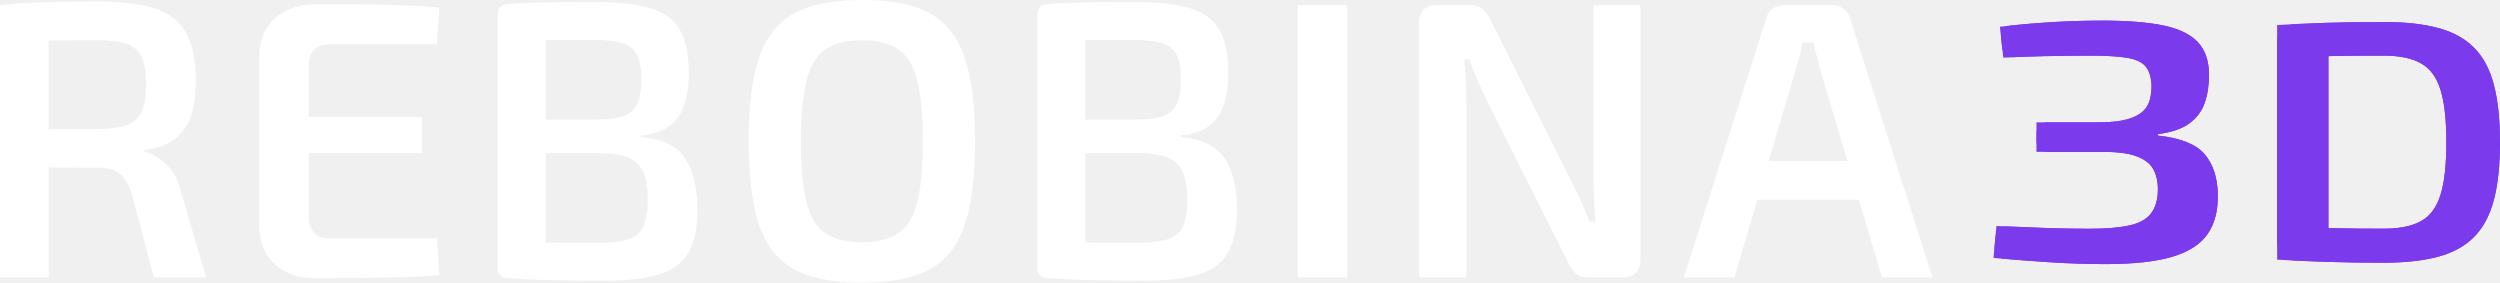
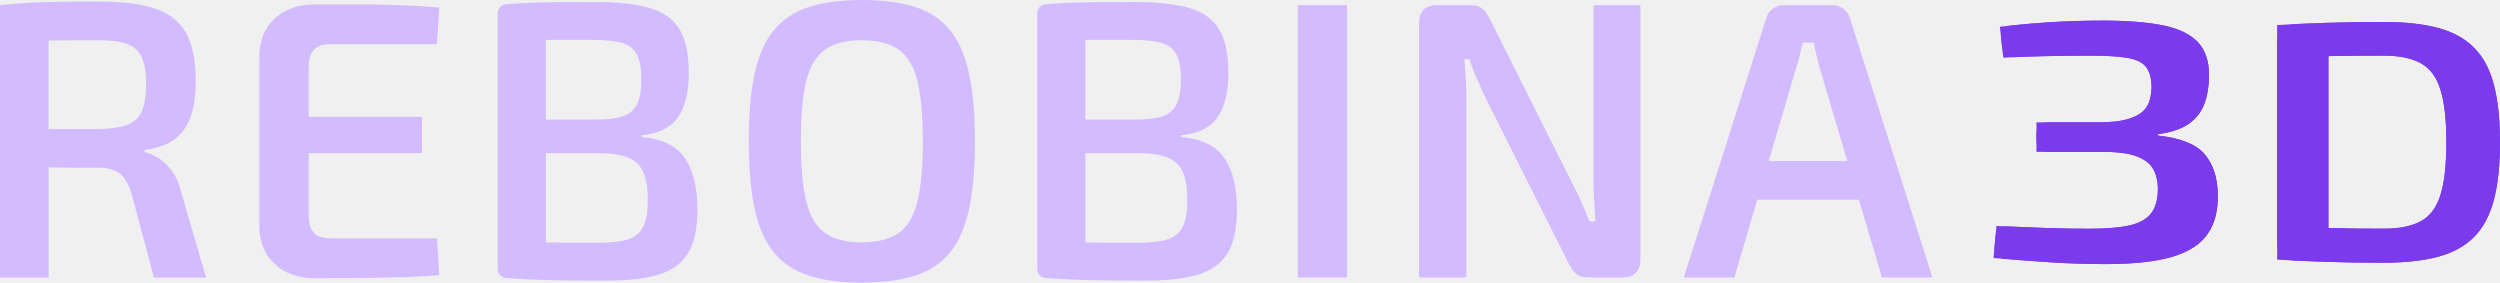
<svg xmlns="http://www.w3.org/2000/svg" id="Camada_2" data-name="Camada 2" viewBox="0 0 1306.75 147.72">
  <defs>
    <style>
      .cls-1 {
        fill: #7c3aed;
      }

      .cls-2 {
-         fill: #fff;
+         fill: #d2bbff;
      }
    </style>
  </defs>
  <g id="Camada_2-2" data-name="Camada 2">
    <g>
      <path class="cls-2" d="M94.7,100.47c-1.09-4.53-2.72-8.26-4.85-11.13-2.13-2.9-4.47-5.12-7.01-6.72-2.55-1.57-4.97-2.63-7.31-3.2v-1.04c6.6-.83,11.87-2.69,15.77-5.65,3.91-2.96,6.75-6.96,8.46-11.99,1.72-5,2.57-11.1,2.57-18.26,0-10.86-1.69-19.3-5.06-25.27-3.37-5.98-8.73-10.21-16.1-12.67-7.34-2.49-16.93-3.73-28.77-3.73-8.11,0-15.06.03-20.83.12-5.77.06-11.13.24-15.98.5C10.76,1.71,5.6,2.12.14,2.67.06,2.68,0,2.75,0,2.83v142.05c0,.09.07.16.16.16h25.08c.09,0,.16-.07.16-.16v-57.37c1.12.03,2.28.06,3.49.06,6.33.09,13.97.12,22.91.12,4.53,0,8.11,1.01,10.74,2.99,2.6,1.98,4.65,5.47,6.19,10.42l11.75,43.95h27.23l-12.99-44.57ZM66.44,65.31c-3.58,1.3-8.46,2.01-14.65,2.16h-26.4V21.18c7.64-.09,16.43-.15,26.4-.15,6.19,0,11.07.65,14.65,1.95,3.58,1.33,6.13,3.61,7.64,6.93,1.51,3.31,2.28,7.99,2.28,14.03s-.77,10.98-2.28,14.35c-1.51,3.34-4.05,5.68-7.64,7.01Z" />
      <path class="cls-2" d="M228.38,124.62l1.24,19.17c-6.45.56-13.35.95-20.63,1.12-7.28.21-14.68.36-22.17.41-7.52.09-14.83.12-21.99.12-8.79,0-15.83-2.46-21.13-7.34-5.3-4.85-8.02-11.42-8.17-19.68V29.29c.15-8.26,2.87-14.83,8.17-19.71,5.3-4.88,12.34-7.31,21.13-7.31h21.99c7.49,0,14.89.15,22.17.41,7.28.27,14.18.68,20.63,1.24l-1.24,19.17s0,0,0,0h-55.69c-3.85,0-6.69.95-8.55,2.9-1.86,1.92-2.78,4.94-2.78,9.06v26.01h59.19v18.97h-59.19v32.58c0,4.14.92,7.16,2.78,9.09,1.86,1.92,4.71,2.9,8.55,2.9h55.69s0,0,0,0Z" />
      <path class="cls-2" d="M358.07,82.74c-4.35-6.48-11.93-10.18-22.82-11.16v-.83c8.82-.83,15.15-3.91,19-9.26,3.85-5.39,5.77-13.14,5.77-23.32s-1.57-17.34-4.74-22.7c-3.17-5.36-8.38-9.12-15.6-11.25-7.22-2.13-16.87-3.2-28.97-3.2-7.58,0-14.21.03-19.92.09-5.71.09-10.92.24-15.69.41-3.44.15-7.03.4-10.73.73-2.39.22-4.21,2.25-4.21,4.64v133.78c0,2.45,1.91,4.49,4.35,4.65,4.23.28,8.35.52,12.37.74,5.36.27,11.28.44,17.73.5,6.45.09,14.03.12,22.7.12,11.13,0,20.18-1.07,27.14-3.2,6.93-2.13,12.02-5.89,15.27-11.25,3.23-5.39,4.82-12.93,4.82-22.7,0-11.42-2.16-20.36-6.48-26.81ZM285.32,20.86c1.54-.03,3.11-.03,4.76-.03h19.38c6.6,0,11.75.53,15.48,1.57,3.7,1.01,6.36,3.05,7.93,6.07,1.6,3.02,2.37,7.37,2.37,12.99s-.74,9.97-2.25,13.02c-1.51,3.02-3.97,5.12-7.34,6.27-3.37,1.18-7.99,1.75-13.91,1.75h-26.43V20.86ZM336.2,118.52c-1.6,3.23-4.23,5.45-7.96,6.6-3.7,1.18-8.79,1.75-15.24,1.75-10.39,0-19.62-.03-27.67-.15v-46.67h26.64c6.87,0,12.19.71,15.98,2.16,3.79,1.45,6.51,3.94,8.14,7.43,1.66,3.52,2.49,8.55,2.49,15.18,0,5.89-.8,10.48-2.37,13.7Z" />
      <path class="cls-2" d="M450.39,0c11,0,20.29,1.21,27.85,3.61,7.56,2.41,13.65,6.43,18.26,12.07,4.61,5.64,7.94,13.2,10.01,22.69,2.06,9.49,3.1,21.32,3.1,35.49s-1.03,25.82-3.1,35.38c-2.06,9.56-5.4,17.16-10.01,22.8-4.61,5.64-10.7,9.66-18.26,12.07-7.57,2.4-16.85,3.61-27.85,3.61s-19.88-1.21-27.44-3.61c-7.57-2.4-13.69-6.43-18.36-12.07-4.68-5.64-8.05-13.24-10.11-22.8-2.06-9.56-3.09-21.36-3.09-35.38s1.03-26,3.09-35.49c2.06-9.49,5.43-17.05,10.11-22.69,4.67-5.64,10.8-9.66,18.36-12.07,7.56-2.4,16.71-3.61,27.44-3.61ZM450.39,21.04c-8.12,0-14.48,1.62-19.08,4.85-4.61,3.23-7.88,8.66-9.8,16.3-1.93,7.63-2.89,18.19-2.89,31.67s.96,24.03,2.89,31.67c1.92,7.63,5.19,13.07,9.8,16.3,4.61,3.23,10.97,4.85,19.08,4.85s14.68-1.62,19.29-4.85c4.61-3.23,7.87-8.66,9.8-16.3,1.92-7.64,2.89-18.19,2.89-31.67s-.96-24.04-2.89-31.67c-1.93-7.63-5.19-13.07-9.8-16.3-4.61-3.23-11.04-4.85-19.29-4.85Z" />
      <path class="cls-2" d="M640.08,82.74c-4.32-6.48-11.93-10.18-22.79-11.16v-.83c8.79-.83,15.12-3.91,18.97-9.26,3.85-5.39,5.8-13.14,5.8-23.32s-1.6-17.34-4.76-22.7c-3.17-5.36-8.35-9.12-15.57-11.25-7.22-2.13-16.9-3.2-29-3.2-7.55,0-14.21.03-19.89.09-5.71.09-10.95.24-15.69.41-3.47.15-7.05.4-10.76.73-2.39.22-4.22,2.25-4.22,4.64v133.77c0,2.45,1.91,4.49,4.36,4.65,4.25.28,8.36.52,12.36.74,5.36.27,11.28.44,17.76.5,6.45.09,14.03.12,22.7.12,11.13,0,20.15-1.07,27.11-3.2,6.95-2.13,12.05-5.89,15.27-11.25,3.23-5.39,4.85-12.93,4.85-22.7,0-11.42-2.16-20.36-6.51-26.81ZM591.51,20.83c6.6,0,11.75.53,15.45,1.57,3.73,1.01,6.36,3.05,7.96,6.07,1.57,3.02,2.37,7.37,2.37,12.99s-.77,9.97-2.28,13.02c-1.51,3.02-3.94,5.12-7.31,6.27-3.37,1.18-8.02,1.75-13.94,1.75h-26.4V20.83h4.74s19.41,0,19.41,0ZM618.21,118.52c-1.57,3.23-4.23,5.45-7.93,6.6-3.73,1.18-8.82,1.75-15.27,1.75-10.36,0-19.59-.03-27.64-.15v-46.67h26.61c6.9,0,12.22.71,16.01,2.16,3.76,1.45,6.48,3.94,8.14,7.43,1.66,3.52,2.46,8.55,2.46,15.18,0,5.89-.77,10.48-2.37,13.7Z" />
      <path class="cls-2" d="M704.15,2.68v142.36h-25.79V2.68h25.79Z" />
      <path class="cls-2" d="M856.49,2.68c.52,0,.95.42.95.95v131.71c0,6.47-3.16,9.7-9.49,9.7h-17.53c-2.89,0-5.09-.65-6.6-1.96-1.51-1.31-2.89-3.27-4.12-5.88l-43.12-85.83c-1.38-3.02-2.89-6.36-4.54-10.01-1.65-3.64-2.96-7.12-3.92-10.42h-2.68c.27,3.44.52,6.91.72,10.42.21,3.51.31,6.98.31,10.42v92.3c0,.52-.42.95-.95.95h-22.86c-.52,0-.95-.42-.95-.95V12.38c0-6.47,3.16-9.7,9.49-9.7h17.13c2.89,0,5.09.65,6.6,1.96,1.51,1.31,2.89,3.27,4.13,5.88l41.88,83.56c1.65,3.03,3.33,6.43,5.05,10.21,1.72,3.79,3.33,7.6,4.85,11.45h3.1c-.28-3.99-.51-7.87-.72-11.66-.21-3.78-.31-7.53-.31-11.25V3.63c0-.52.42-.95.95-.95h22.65Z" />
      <path class="cls-2" d="M966.98,9.49c-.68-2.07-1.86-3.73-3.49-4.94-1.66-1.24-3.58-1.86-5.77-1.86h-25.19c-2.19,0-4.17.62-5.89,1.86-1.72,1.21-2.84,2.87-3.4,4.94l-43.12,135.54h26.43l11.99-40.63h53.09l12.07,40.63h26.4l-43.12-135.54ZM924.51,84.16l14.41-48.89c.68-2.19,1.3-4.38,1.86-6.6.53-2.19,1.04-4.32,1.45-6.39h5.77c.41,2.07.89,4.2,1.45,6.39.53,2.22,1.09,4.41,1.63,6.6l14.53,48.89h-41.11Z" />
    </g>
    <g>
      <g>
        <path class="cls-1" d="M1098.32,10.76c13.59,0,24.47.86,32.63,2.58s14.14,4.65,17.97,8.8c3.82,4.15,5.74,9.84,5.74,17.06,0,5.45-.76,10.34-2.29,14.67-1.53,4.33-4.21,7.88-8.03,10.66-3.82,2.79-9.3,4.65-16.44,5.6v.71c11.89,1.31,20.05,4.56,24.48,9.78,4.42,5.22,6.71,12.21,6.88,20.98.17,8.41-1.61,15.32-5.35,20.71-3.74,5.39-9.9,9.36-18.48,11.91-8.58,2.54-20.18,3.82-34.79,3.82-9.69,0-19.55-.33-29.57-.98-8.07-.53-15.92-1.11-23.54-1.75-3.06-.26-5.29-2.96-5.01-6.02l.54-5.94c.27-2.93,2.8-5.13,5.74-5.02,4.44.17,8.59.34,12.46.51,5.35.24,10.54.42,15.55.54,5.01.12,10.15.18,15.42.18,8.84,0,15.84-.59,21.03-1.78,5.18-1.18,8.92-3.32,11.22-6.4,2.29-3.08,3.44-7.23,3.44-12.44,0-4.14-.81-7.67-2.42-10.57s-4.59-5.16-8.92-6.76c-4.33-1.6-10.75-2.34-19.24-2.22h-27.23c-3.12,0-5.65-2.53-5.65-5.65v-4.16c0-3.12,2.53-5.65,5.65-5.65h27.23c6.12,0,11-.53,14.66-1.6,3.65-1.07,6.37-2.46,8.16-4.18,1.79-1.71,2.97-3.73,3.57-6.04.59-2.31.89-4.71.89-7.2-.17-4.5-1.19-7.88-3.06-10.13-1.87-2.25-5.06-3.76-9.56-4.53-4.51-.77-10.75-1.16-18.74-1.16-8.67,0-17,.09-24.98.27-5.84.13-11.17.31-16.01.53-2.91.14-5.4-2.03-5.72-4.92l-.6-5.48c-.34-3.04,1.88-5.8,4.92-6.13,7.26-.77,14.38-1.36,21.36-1.78,8.76-.54,17.46-.8,26.13-.8Z" />
        <path class="cls-1" d="M1303.54,44.26c-2.14-8.12-5.59-14.59-10.4-19.35-4.76-4.81-11.04-8.26-18.82-10.31-7.78-2.09-17.26-3.11-28.39-3.11s-20.81.15-29.85.44c-5.82.19-11.44.41-16.87.68-5.01.25-8.95,4.36-8.95,9.38v104.83c0,5.02,3.94,9.13,8.95,9.38,5.45.27,11.1.49,16.96.68,9.14.29,19.06.44,29.75.44s20.61-1.02,28.39-3.11c7.78-2.09,14.05-5.49,18.82-10.31,4.81-4.81,8.26-11.28,10.4-19.35,2.14-8.12,3.21-18.18,3.21-30.14s-1.07-22.02-3.21-30.14ZM1275.69,101.68c-1.99,6.56-5.35,11.18-10.16,13.86-4.76,2.67-11.28,3.99-19.59,3.99-9.14,0-17.41-.05-24.84-.24-1.36-.05-2.72-.05-4.04-.1V29.33c1.7-.05,3.45-.05,5.2-.1,6.95-.1,14.83-.15,23.68-.15,8.31,0,14.83,1.36,19.59,4.08,4.81,2.72,8.17,7.34,10.16,13.95,2.04,6.56,3.01,15.66,3.01,27.28s-.97,20.71-3.01,27.28Z" />
      </g>
      <path class="cls-1" d="M1098.32,10.76c13.59,0,24.47.86,32.63,2.58s14.14,4.65,17.97,8.8c3.82,4.15,5.74,9.84,5.74,17.06,0,5.45-.76,10.34-2.29,14.67-1.53,4.33-4.21,7.88-8.03,10.66-3.82,2.79-9.3,4.65-16.44,5.6v.71c11.89,1.31,20.05,4.56,24.48,9.78,4.42,5.22,6.71,12.21,6.88,20.98.17,8.41-1.61,15.32-5.35,20.71-3.74,5.39-9.9,9.36-18.48,11.91-8.58,2.54-20.18,3.82-34.79,3.82-9.69,0-19.55-.33-29.57-.98-10.03-.66-19.72-1.39-29.06-2.22l1.53-16.71c6.46.24,12.36.47,17.72.71,5.35.24,10.54.42,15.55.54,5.01.12,10.15.18,15.42.18,8.84,0,15.84-.59,21.03-1.78,5.18-1.18,8.92-3.32,11.22-6.4,2.29-3.08,3.44-7.23,3.44-12.44,0-4.14-.81-7.67-2.42-10.57s-4.59-5.16-8.92-6.76c-4.33-1.6-10.75-2.34-19.24-2.22h-32.88v-15.46h32.88c6.12,0,11-.53,14.66-1.6,3.65-1.07,6.37-2.46,8.16-4.18,1.79-1.71,2.97-3.73,3.57-6.04.59-2.31.89-4.71.89-7.2-.17-4.5-1.19-7.88-3.06-10.13-1.87-2.25-5.06-3.76-9.56-4.53-4.51-.77-10.75-1.16-18.74-1.16-8.67,0-17,.09-24.98.27-7.99.18-15.04.45-21.16.8l-1.79-16.18c9.18-1.07,18.14-1.87,26.89-2.4,8.76-.54,17.46-.8,26.13-.8Z" />
      <path class="cls-1" d="M1303.54,44.26c-2.14-8.12-5.59-14.59-10.4-19.35-4.76-4.81-11.04-8.26-18.82-10.31-7.78-2.09-17.26-3.11-28.39-3.11s-20.81.15-29.85.44c-9.09.29-17.7.68-25.82,1.17v122.62c8.12.49,16.77.88,25.91,1.17s19.06.44,29.75.44,20.61-1.02,28.39-3.11c7.78-2.09,14.05-5.49,18.82-10.31,4.81-4.81,8.26-11.28,10.4-19.35,2.14-8.12,3.21-18.18,3.21-30.14s-1.07-22.02-3.21-30.14ZM1275.69,101.68c-1.99,6.56-5.35,11.18-10.16,13.86-4.76,2.67-11.28,3.99-19.59,3.99-9.14,0-17.41-.05-24.84-.24-1.36-.05-2.72-.05-4.04-.1V29.33c1.7-.05,3.45-.05,5.2-.1,6.95-.1,14.83-.15,23.68-.15,8.31,0,14.83,1.36,19.59,4.08,4.81,2.72,8.17,7.34,10.16,13.95,2.04,6.56,3.01,15.66,3.01,27.28s-.97,20.71-3.01,27.28Z" />
    </g>
  </g>
</svg>
